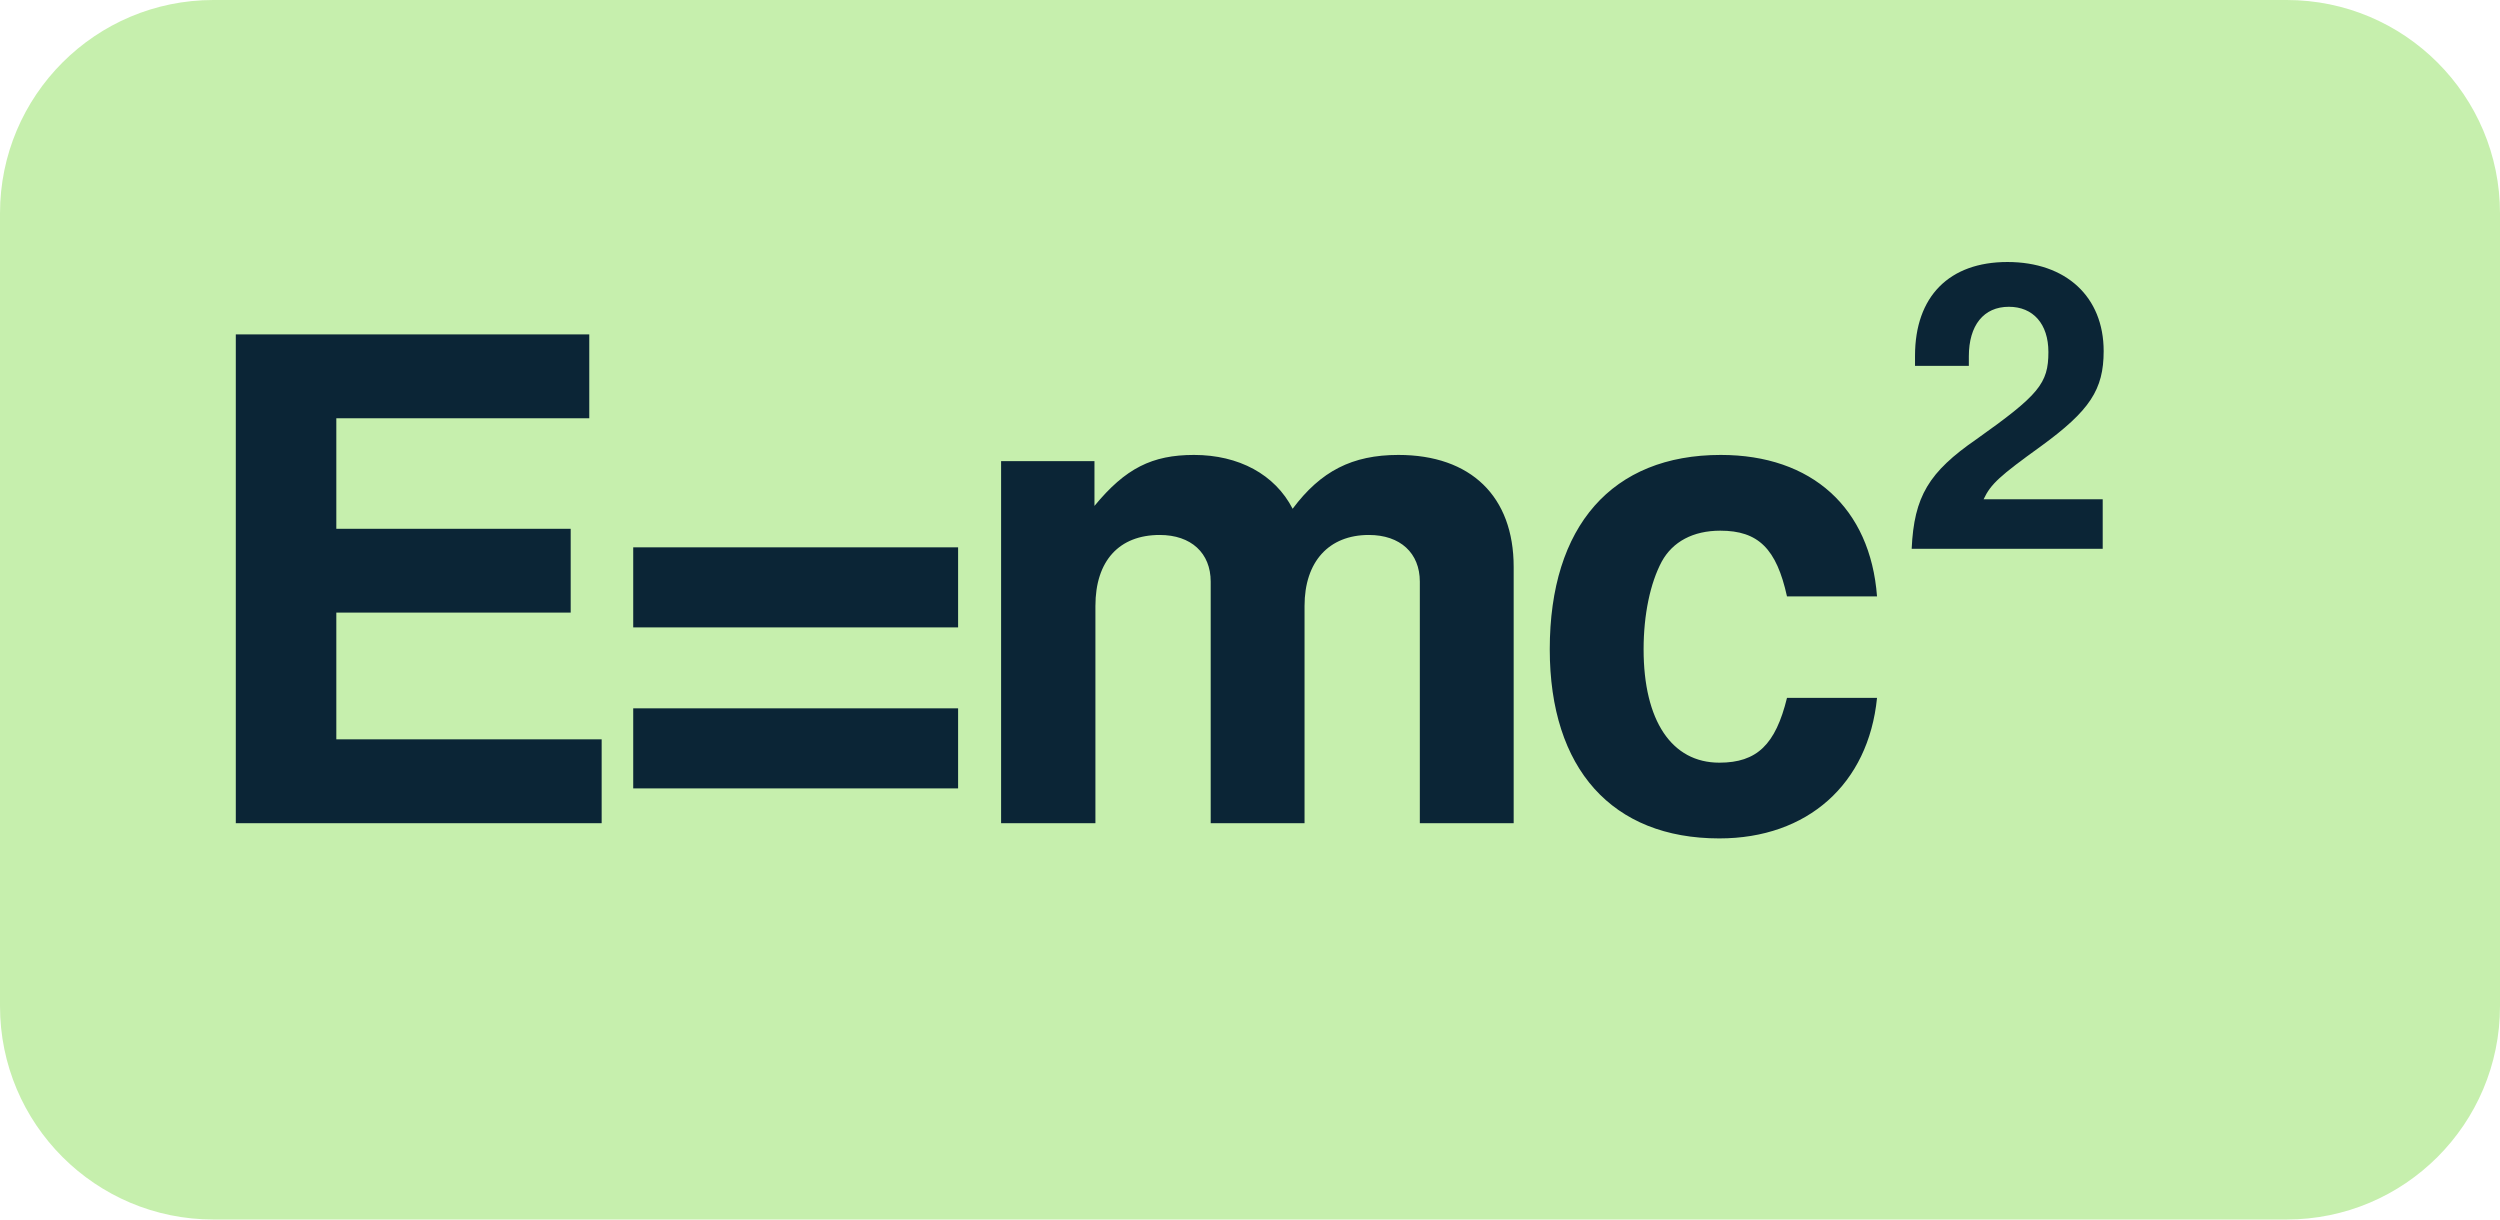
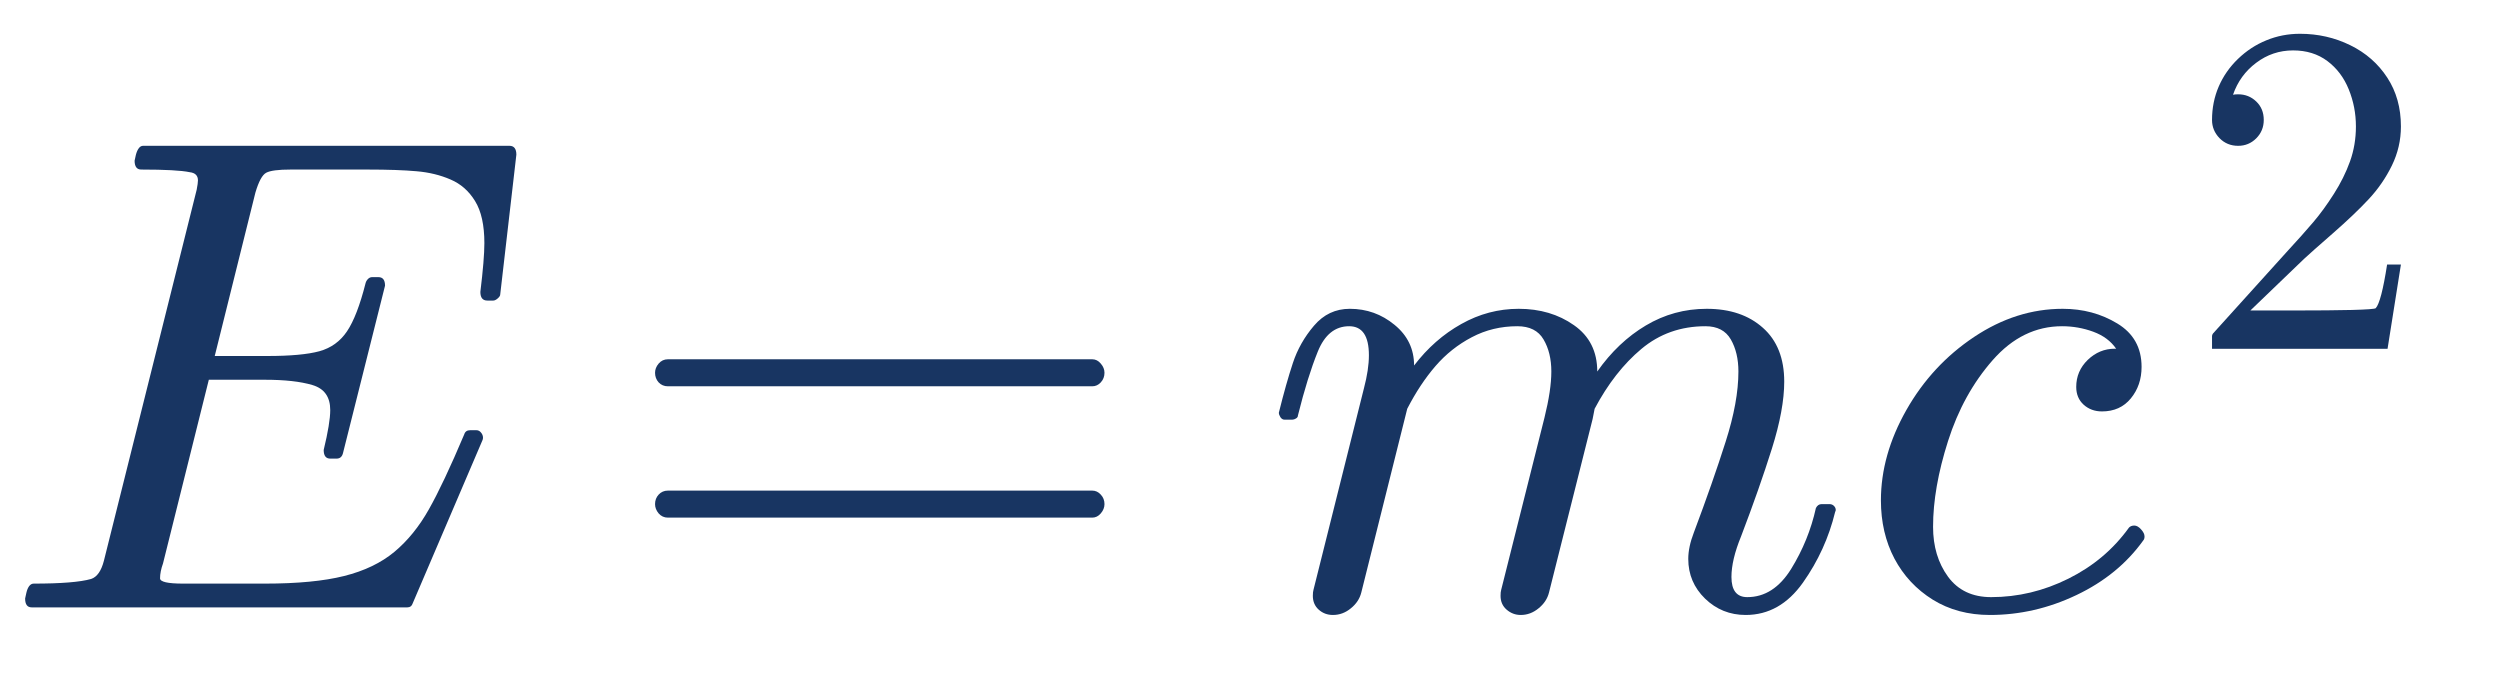
- <svg xmlns="http://www.w3.org/2000/svg" viewBox="0 0 82 40" role="img" aria-label="E equals m c squared">
-   <rect width="82" height="40" rx="7" fill="#c6efad" />
-   <text x="6" y="27" font-family="Helvetica,Arial,sans-serif" font-size="22" font-weight="700" letter-spacing="-1" fill="#0b2536">E=mc<tspan dy="-9" font-size="13">2</tspan>
-   </text>
+ <svg xmlns="http://www.w3.org/2000/svg" xmlns:xlink="http://www.w3.org/1999/xlink" width="37pt" height="10pt" viewBox="0 0 37 10" version="1.1">
+   <defs>
+     <style type="text/css">*{stroke-linejoin: round; stroke-linecap: butt}</style>
+   </defs>
+   <g id="figure_1">
+     <g id="text_1">
+       <g style="fill: #183562" transform="translate(0 9) scale(0.1 -0.1)">
+         <defs>
+           <path id="Cmmi10-45" d="M 300 0  Q 238 0 238 84  Q 241 100 250 139  Q 259 178 276 201  Q 294 225 319 225  Q 709 225 863 269  Q 947 297 984 441  L 1863 3956  Q 1875 4019 1875 4044  Q 1875 4113 1797 4122  Q 1678 4147 1338 4147  Q 1275 4147 1275 4231  Q 1278 4247 1287 4286  Q 1297 4325 1314 4348  Q 1331 4372 1356 4372  L 4825 4372  Q 4891 4372 4891 4288  L 4738 2963  Q 4738 2947 4714 2926  Q 4691 2906 4672 2906  L 4616 2906  Q 4550 2906 4550 2988  Q 4588 3300 4588 3450  Q 4588 3706 4500 3848  Q 4413 3991 4267 4053  Q 4122 4116 3945 4131  Q 3769 4147 3481 4147  L 2753 4147  Q 2578 4147 2522 4117  Q 2466 4088 2419 3928  L 2034 2381  L 2534 2381  Q 2859 2381 3025 2426  Q 3191 2472 3287 2615  Q 3384 2759 3463 3072  Q 3469 3094 3486 3111  Q 3503 3128 3525 3128  L 3584 3128  Q 3647 3128 3647 3047  L 3250 1466  Q 3238 1409 3188 1409  L 3128 1409  Q 3066 1409 3066 1491  Q 3128 1747 3128 1869  Q 3128 2056 2959 2106  Q 2791 2156 2509 2156  L 1978 2156  L 1544 416  Q 1516 338 1516 275  Q 1516 225 1734 225  L 2509 225  Q 2972 225 3259 297  Q 3547 369 3736 526  Q 3925 684 4062 928  Q 4200 1172 4397 1638  Q 4409 1678 4453 1678  L 4513 1678  Q 4538 1678 4556 1656  Q 4575 1634 4575 1606  Q 4575 1594 4569 1581  L 3909 38  Q 3897 0 3859 0  L 300 0  z " transform="scale(0.015625)" />
+           <path id="Cmr10-3d" d="M 481 850  Q 428 850 393 890  Q 359 931 359 978  Q 359 1031 393 1068  Q 428 1106 481 1106  L 4500 1106  Q 4547 1106 4581 1068  Q 4616 1031 4616 978  Q 4616 931 4581 890  Q 4547 850 4500 850  L 481 850  z M 481 2094  Q 428 2094 393 2131  Q 359 2169 359 2222  Q 359 2269 393 2309  Q 428 2350 481 2350  L 4500 2350  Q 4547 2350 4581 2309  Q 4616 2269 4616 2222  Q 4616 2169 4581 2131  Q 4547 2094 4500 2094  L 481 2094  z " transform="scale(0.015625)" />
+           <path id="Cmmi10-6d" d="M 494 109  Q 494 147 500 166  L 978 2075  Q 1025 2253 1025 2388  Q 1025 2663 838 2663  Q 638 2663 541 2423  Q 444 2184 353 1819  Q 353 1800 334 1789  Q 316 1778 300 1778  L 225 1778  Q 203 1778 187 1801  Q 172 1825 172 1844  Q 241 2122 305 2315  Q 369 2509 505 2668  Q 641 2828 844 2828  Q 1084 2828 1268 2676  Q 1453 2525 1453 2291  Q 1644 2541 1900 2684  Q 2156 2828 2444 2828  Q 2747 2828 2967 2673  Q 3188 2519 3188 2234  Q 3384 2513 3648 2670  Q 3913 2828 4225 2828  Q 4556 2828 4757 2648  Q 4959 2469 4959 2138  Q 4959 1875 4842 1503  Q 4725 1131 4550 672  Q 4459 450 4459 288  Q 4459 97 4609 97  Q 4859 97 5025 365  Q 5191 634 5259 941  Q 5278 978 5313 978  L 5388 978  Q 5413 978 5430 961  Q 5447 944 5447 922  Q 5447 916 5441 903  Q 5353 541 5136 234  Q 4919 -72 4594 -72  Q 4369 -72 4209 83  Q 4050 238 4050 459  Q 4050 572 4103 709  Q 4284 1191 4404 1569  Q 4525 1947 4525 2234  Q 4525 2413 4453 2538  Q 4381 2663 4213 2663  Q 3863 2663 3606 2448  Q 3350 2234 3163 1881  Q 3150 1819 3144 1784  L 2731 141  Q 2709 53 2632 -9  Q 2556 -72 2463 -72  Q 2388 -72 2330 -22  Q 2272 28 2272 109  Q 2272 147 2278 166  L 2688 1797  Q 2753 2059 2753 2234  Q 2753 2413 2679 2538  Q 2606 2663 2431 2663  Q 2197 2663 2000 2559  Q 1803 2456 1656 2286  Q 1509 2116 1388 1881  L 953 141  Q 931 53 854 -9  Q 778 -72 684 -72  Q 606 -72 550 -22  Q 494 28 494 109  z " transform="scale(0.015625)" />
+           <path id="Cmmi10-63" d="M 750 763  Q 750 484 892 290  Q 1034 97 1300 97  Q 1681 97 2032 272  Q 2384 447 2606 756  Q 2625 775 2656 775  Q 2688 775 2720 739  Q 2753 703 2753 672  Q 2753 647 2741 634  Q 2506 306 2109 117  Q 1713 -72 1288 -72  Q 981 -72 747 73  Q 513 219 384 462  Q 256 706 256 1013  Q 256 1444 497 1869  Q 738 2294 1138 2561  Q 1538 2828 1978 2828  Q 2266 2828 2495 2689  Q 2725 2550 2725 2278  Q 2725 2103 2623 1979  Q 2522 1856 2350 1856  Q 2247 1856 2176 1920  Q 2106 1984 2106 2088  Q 2106 2238 2215 2344  Q 2325 2450 2472 2450  L 2484 2450  Q 2409 2559 2267 2611  Q 2125 2663 1972 2663  Q 1597 2663 1315 2342  Q 1034 2022 892 1576  Q 750 1131 750 763  z " transform="scale(0.015625)" />
+           <path id="Cmr10-32" d="M 319 0  L 319 172  Q 319 188 331 206  L 1325 1306  Q 1550 1550 1690 1715  Q 1831 1881 1968 2097  Q 2106 2313 2186 2536  Q 2266 2759 2266 3009  Q 2266 3272 2169 3511  Q 2072 3750 1880 3894  Q 1688 4038 1416 4038  Q 1138 4038 916 3870  Q 694 3703 603 3438  Q 628 3444 672 3444  Q 816 3444 917 3347  Q 1019 3250 1019 3097  Q 1019 2950 917 2848  Q 816 2747 672 2747  Q 522 2747 420 2851  Q 319 2956 319 3097  Q 319 3338 409 3548  Q 500 3759 670 3923  Q 841 4088 1055 4175  Q 1269 4263 1509 4263  Q 1875 4263 2190 4108  Q 2506 3953 2690 3670  Q 2875 3388 2875 3009  Q 2875 2731 2753 2481  Q 2631 2231 2440 2026  Q 2250 1822 1953 1562  Q 1656 1303 1563 1216  L 838 519  L 1453 519  Q 1906 519 2211 526  Q 2516 534 2534 550  Q 2609 631 2688 1141  L 2875 1141  L 2694 0  L 319 0  z " transform="scale(0.015625)" />
+         </defs>
+         <use xlink:href="#Cmmi10-45" transform="translate(0 0.109375)" />
+         <use xlink:href="#Cmr10-3d" transform="translate(91.33789 0.109375)" />
+         <use xlink:href="#Cmmi10-6d" transform="translate(186.582 0.109375)" />
+         <use xlink:href="#Cmmi10-63" transform="translate(274.375 0.109375)" />
+         <use xlink:href="#Cmr10-32" transform="translate(323.8912 38.37344) scale(0.7)" />
+       </g>
+     </g>
+   </g>
+   <style>@media(prefers-color-scheme:dark){use{fill:#e5eeff}}</style>
</svg>
